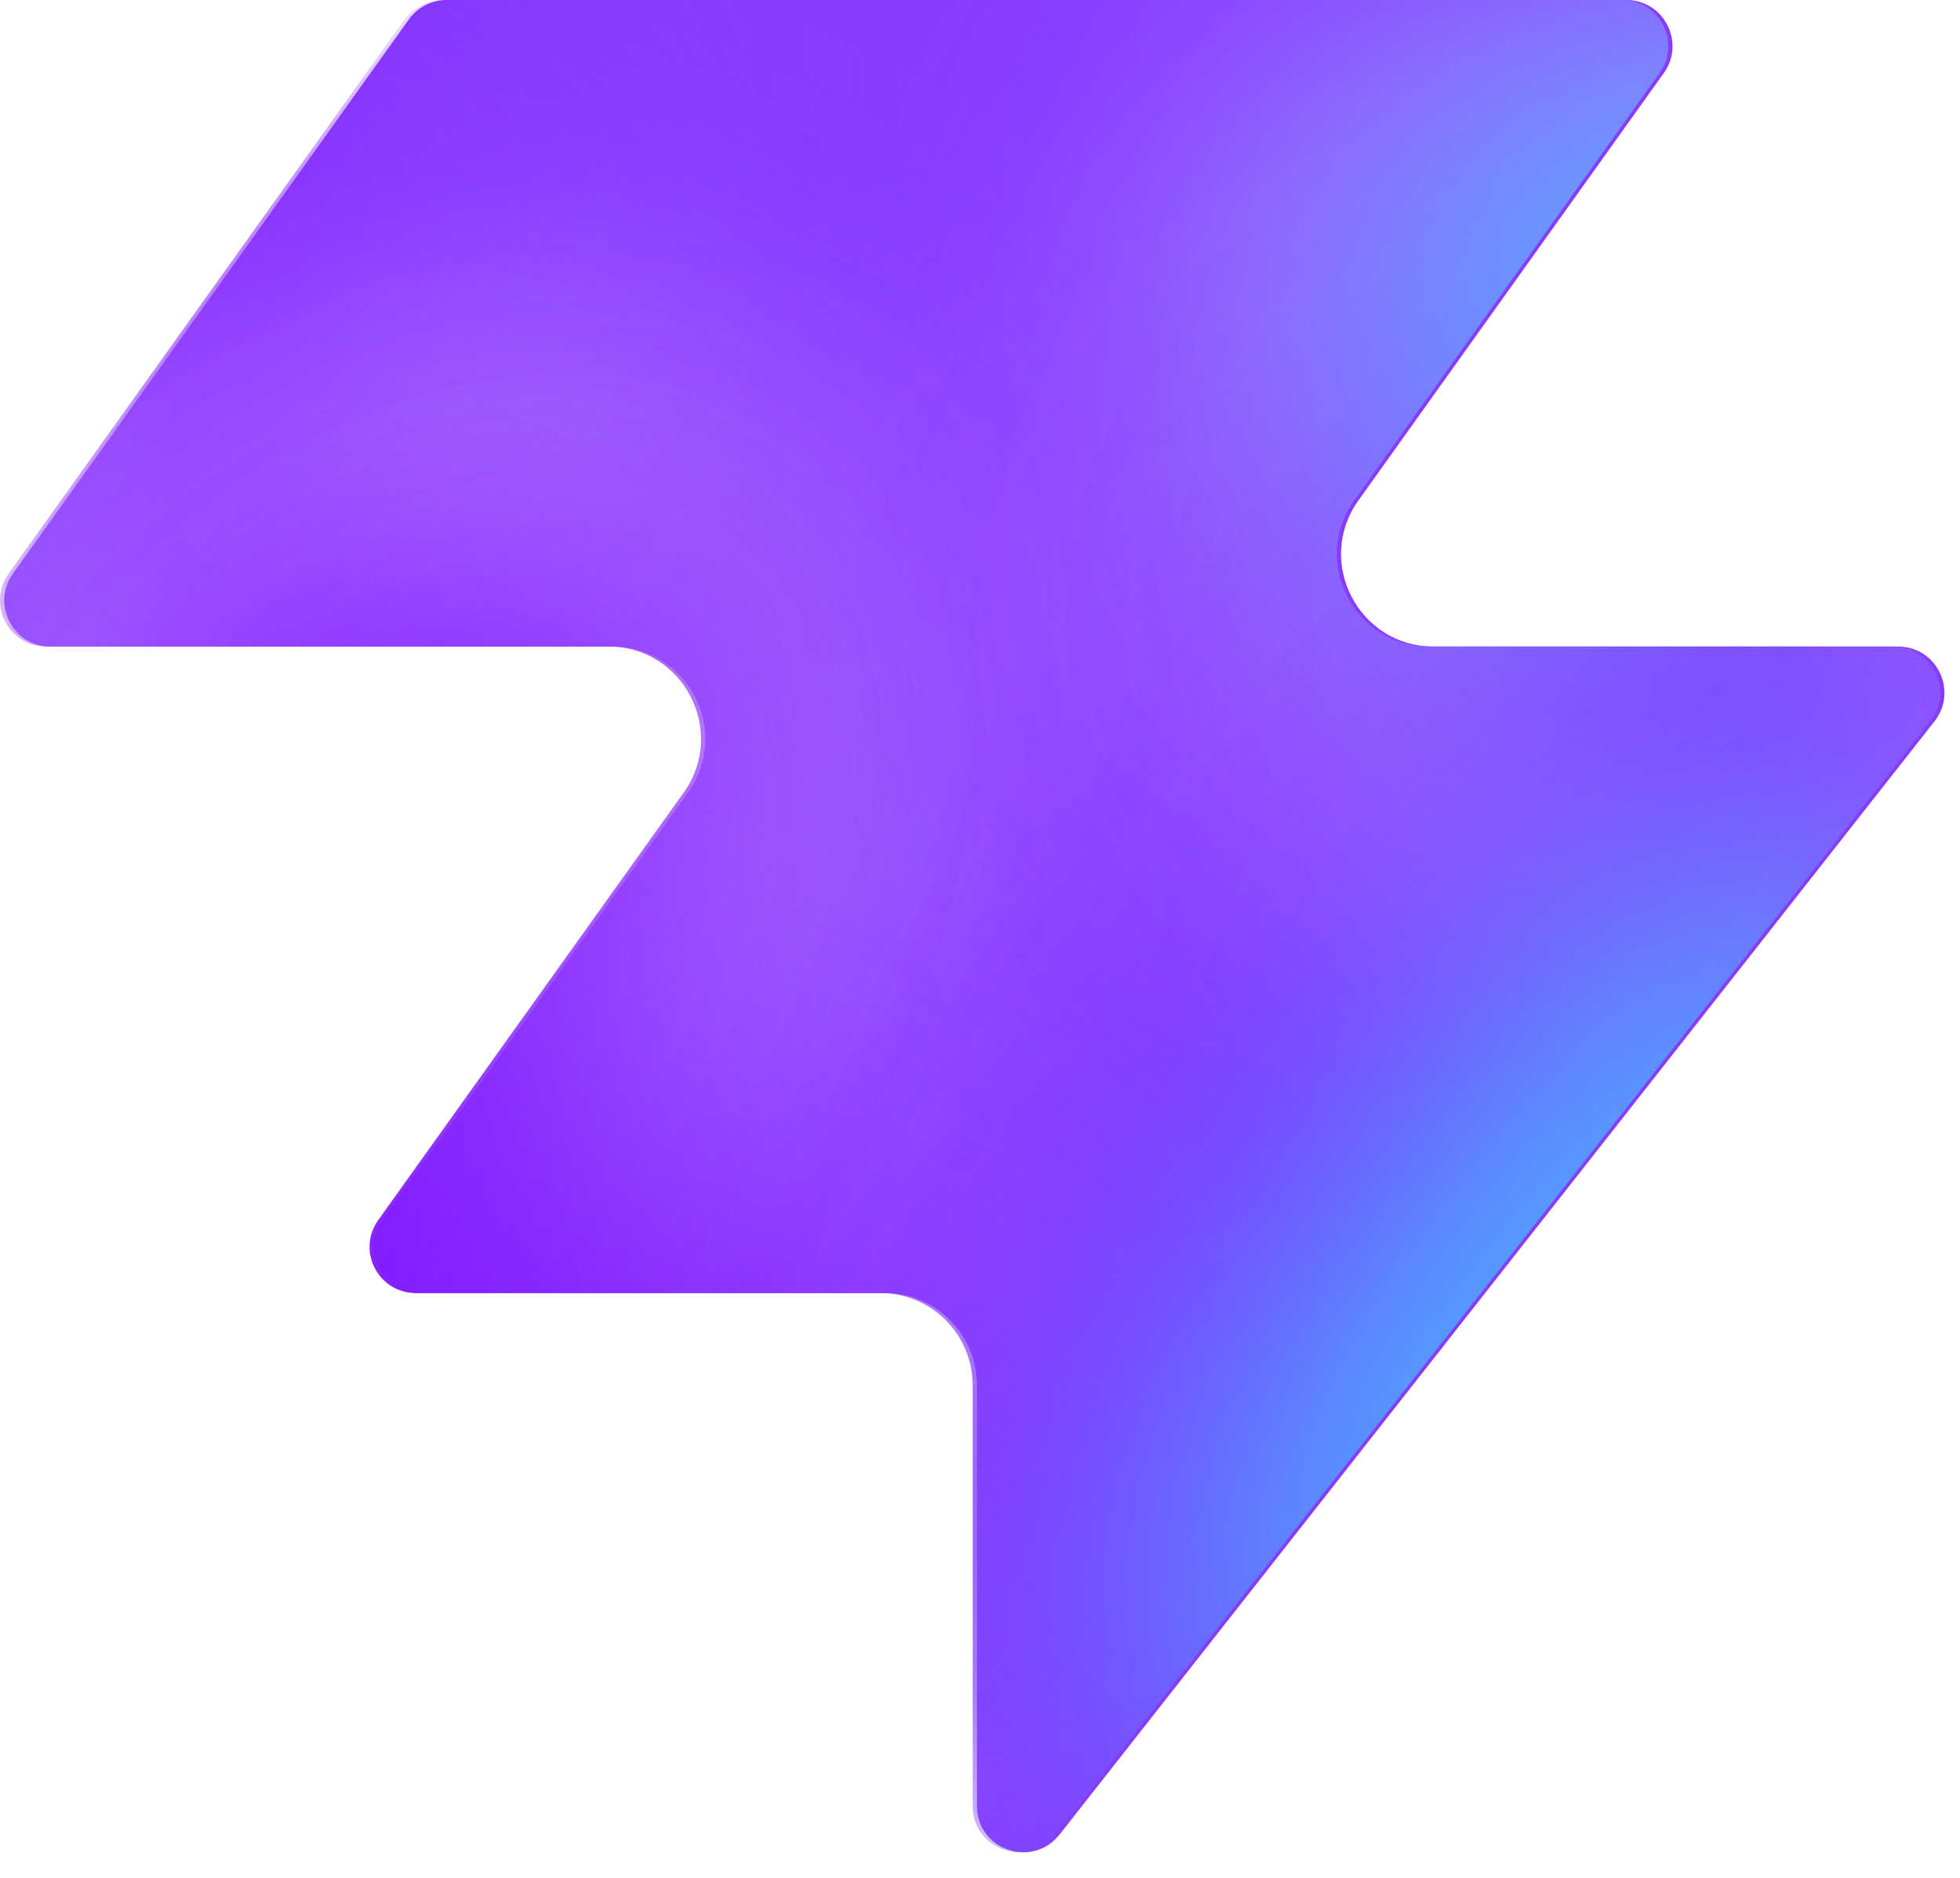
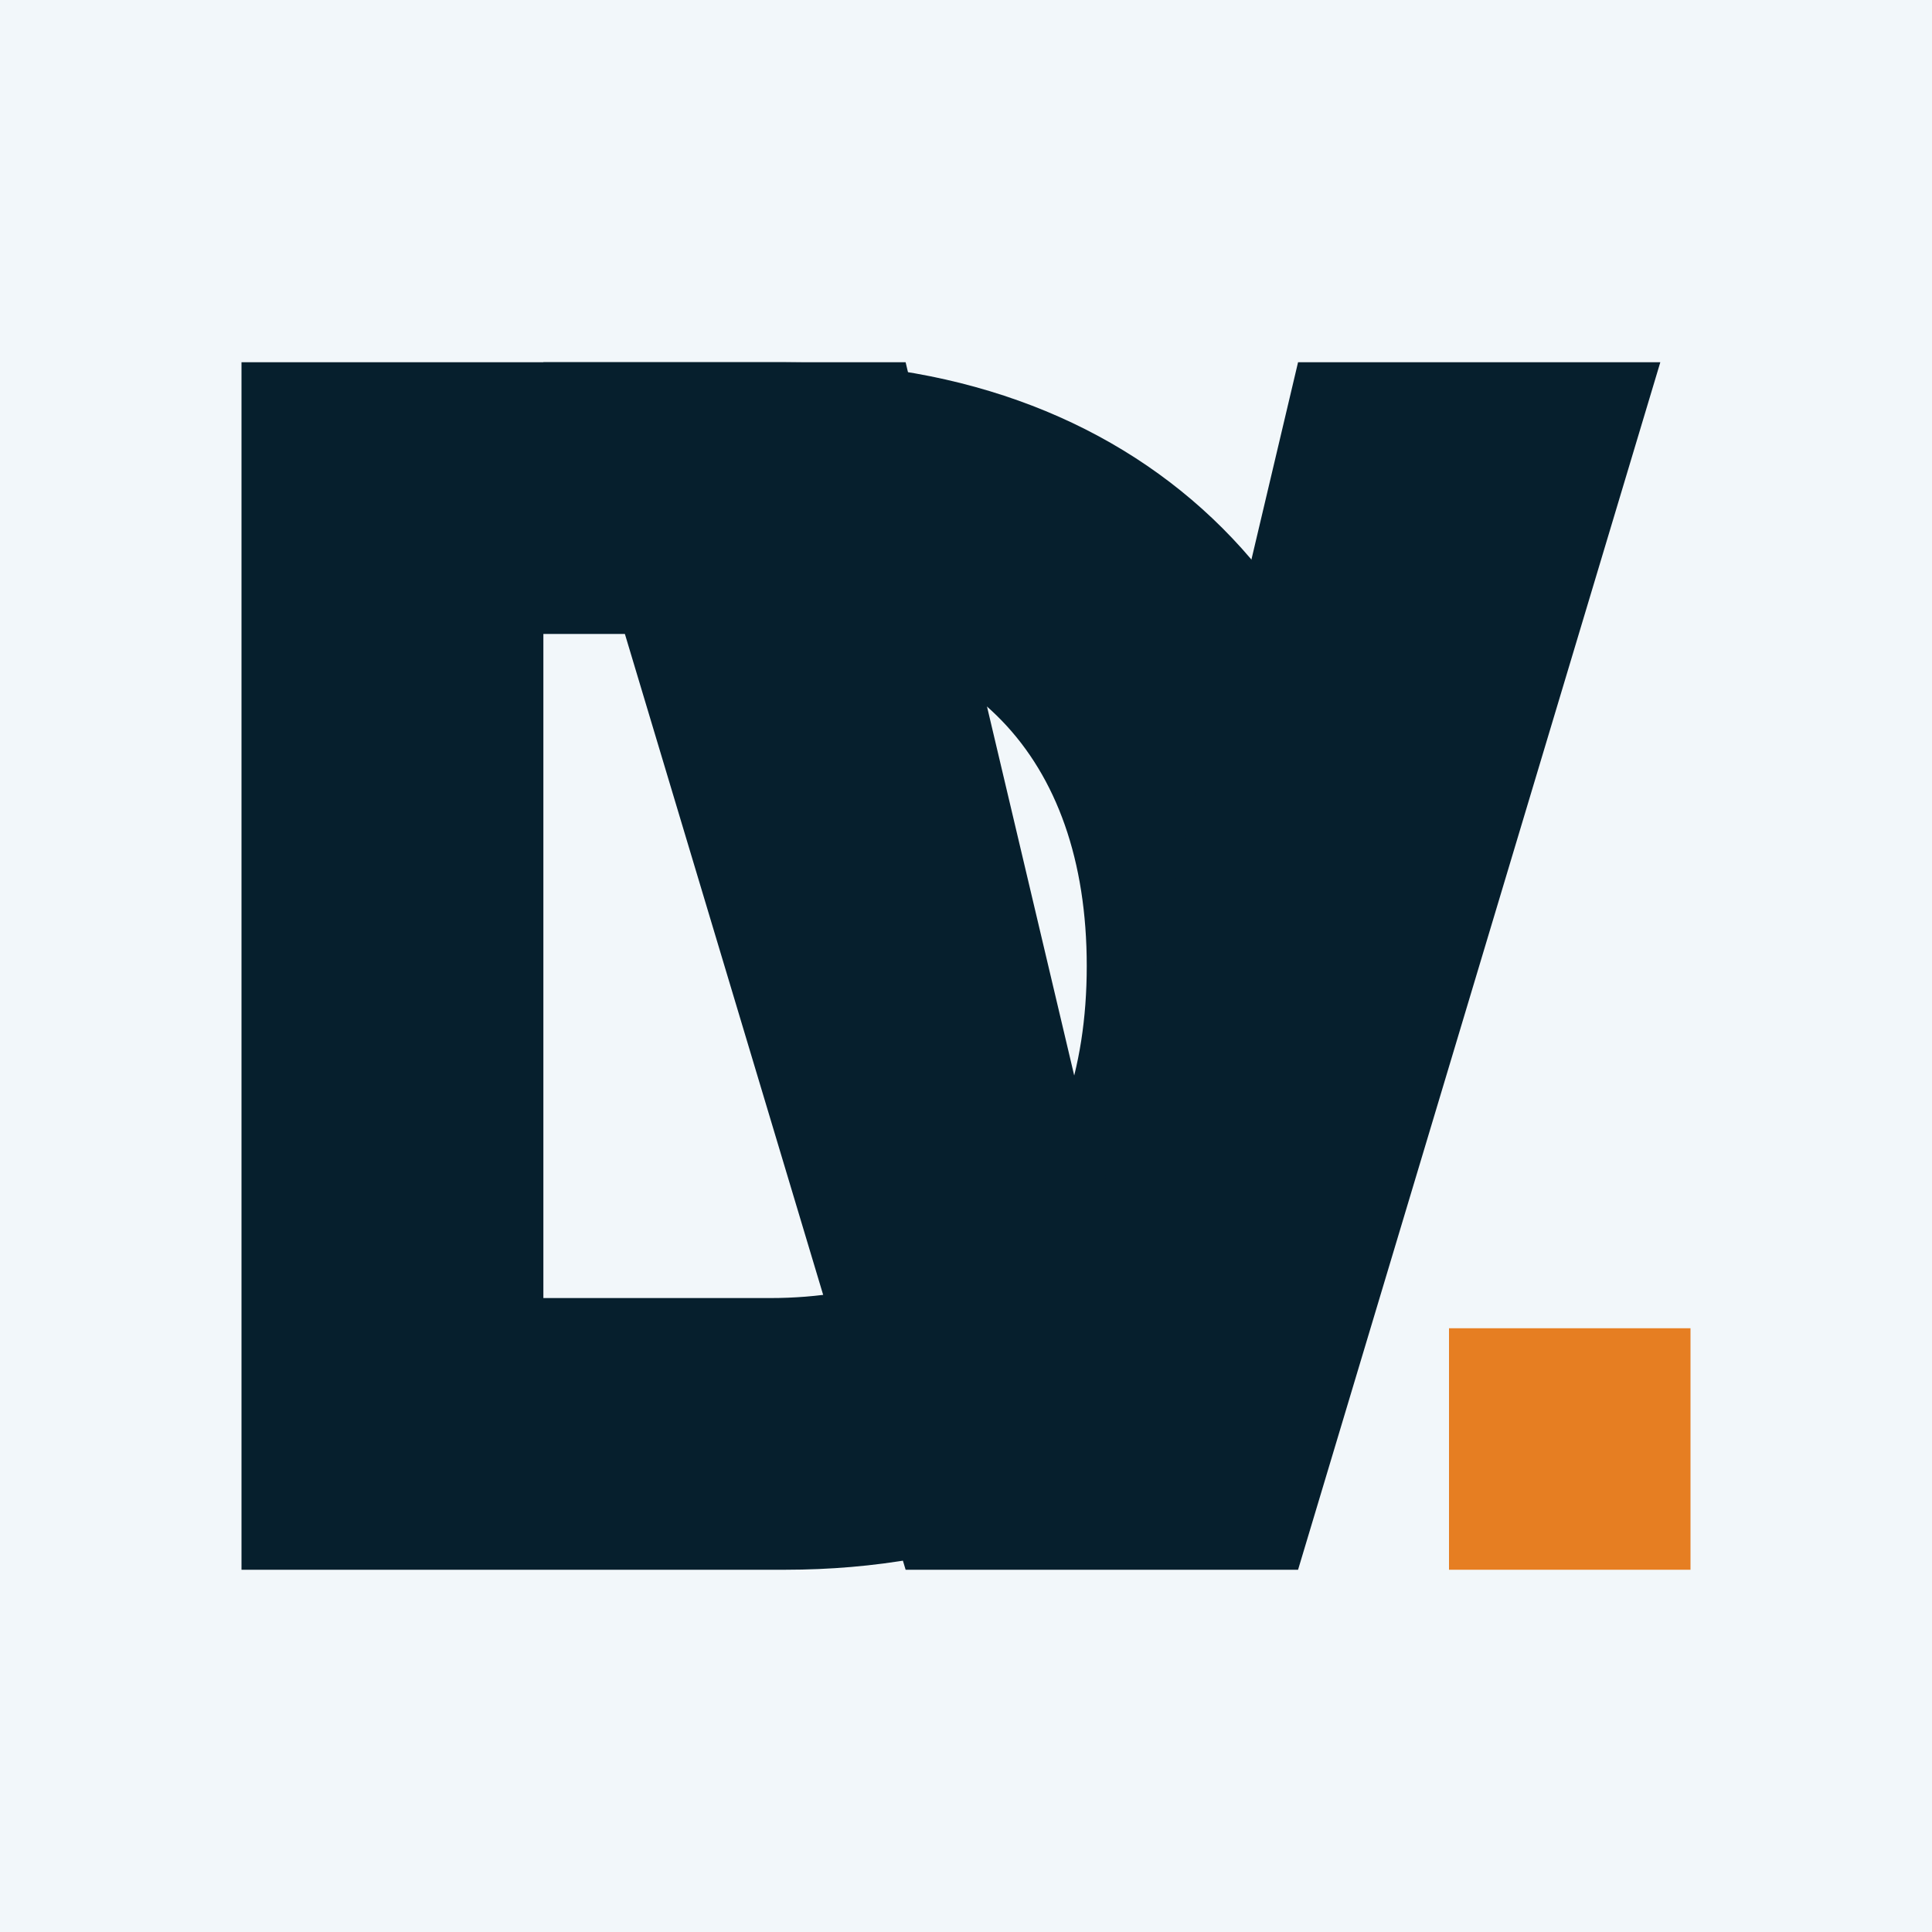
- <svg xmlns="http://www.w3.org/2000/svg" width="48" height="46" fill="none" viewBox="0 0 48 46">
-   <path fill="#863bff" d="M25.946 44.938c-.664.845-2.021.375-2.021-.698V33.937a2.26 2.26 0 0 0-2.262-2.262H10.287c-.92 0-1.456-1.04-.92-1.788l7.48-10.471c1.07-1.497 0-3.578-1.842-3.578H1.237c-.92 0-1.456-1.04-.92-1.788L10.013.474c.214-.297.556-.474.92-.474h28.894c.92 0 1.456 1.04.92 1.788l-7.48 10.471c-1.07 1.498 0 3.579 1.842 3.579h11.377c.943 0 1.473 1.088.89 1.83L25.947 44.94z" style="fill:#863bff;fill:color(display-p3 .525 .23 1);fill-opacity:1" />
-   <mask id="a" width="48" height="46" x="0" y="0" maskUnits="userSpaceOnUse" style="mask-type:alpha">
-     <path fill="#000" d="M25.842 44.938c-.664.844-2.021.375-2.021-.698V33.937a2.26 2.26 0 0 0-2.262-2.262H10.183c-.92 0-1.456-1.04-.92-1.788l7.48-10.471c1.07-1.498 0-3.579-1.842-3.579H1.133c-.92 0-1.456-1.04-.92-1.787L9.91.473c.214-.297.556-.474.92-.474h28.894c.92 0 1.456 1.04.92 1.788l-7.48 10.471c-1.07 1.498 0 3.578 1.842 3.578h11.377c.943 0 1.473 1.088.89 1.832L25.843 44.94z" style="fill:#000;fill-opacity:1" />
-   </mask>
-   <g mask="url(#a)">
-     <g filter="url(#b)">
-       <ellipse cx="5.508" cy="14.704" fill="#ede6ff" rx="5.508" ry="14.704" style="fill:#ede6ff;fill:color(display-p3 .927 .903 1);fill-opacity:1" transform="matrix(.00324 1 1 -.00324 -4.47 31.516)" />
-     </g>
-     <g filter="url(#c)">
-       <ellipse cx="10.399" cy="29.851" fill="#ede6ff" rx="10.399" ry="29.851" style="fill:#ede6ff;fill:color(display-p3 .927 .903 1);fill-opacity:1" transform="matrix(.00324 1 1 -.00324 -39.328 7.883)" />
-     </g>
-     <g filter="url(#d)">
-       <ellipse cx="5.508" cy="30.487" fill="#7e14ff" rx="5.508" ry="30.487" style="fill:#7e14ff;fill:color(display-p3 .492 .077 1);fill-opacity:1" transform="rotate(89.814 -25.913 -14.639)scale(1 -1)" />
-     </g>
-     <g filter="url(#e)">
-       <ellipse cx="5.508" cy="30.599" fill="#7e14ff" rx="5.508" ry="30.599" style="fill:#7e14ff;fill:color(display-p3 .492 .077 1);fill-opacity:1" transform="rotate(89.814 -32.644 -3.334)scale(1 -1)" />
-     </g>
-     <g filter="url(#f)">
-       <ellipse cx="5.508" cy="30.599" fill="#7e14ff" rx="5.508" ry="30.599" style="fill:#7e14ff;fill:color(display-p3 .492 .077 1);fill-opacity:1" transform="matrix(.00324 1 1 -.00324 -34.34 30.47)" />
-     </g>
-     <g filter="url(#g)">
-       <ellipse cx="14.072" cy="22.078" fill="#ede6ff" rx="14.072" ry="22.078" style="fill:#ede6ff;fill:color(display-p3 .927 .903 1);fill-opacity:1" transform="rotate(93.35 24.506 48.493)scale(-1 1)" />
-     </g>
-     <g filter="url(#h)">
-       <ellipse cx="3.47" cy="21.501" fill="#7e14ff" rx="3.47" ry="21.501" style="fill:#7e14ff;fill:color(display-p3 .492 .077 1);fill-opacity:1" transform="rotate(89.009 28.708 47.59)scale(-1 1)" />
-     </g>
-     <g filter="url(#i)">
-       <ellipse cx="3.47" cy="21.501" fill="#7e14ff" rx="3.47" ry="21.501" style="fill:#7e14ff;fill:color(display-p3 .492 .077 1);fill-opacity:1" transform="rotate(89.009 28.708 47.59)scale(-1 1)" />
-     </g>
-     <g filter="url(#j)">
-       <ellipse cx=".387" cy="8.972" fill="#7e14ff" rx="4.407" ry="29.108" style="fill:#7e14ff;fill:color(display-p3 .492 .077 1);fill-opacity:1" transform="rotate(39.51 .387 8.972)" />
-     </g>
-     <g filter="url(#k)">
-       <ellipse cx="47.523" cy="-6.092" fill="#7e14ff" rx="4.407" ry="29.108" style="fill:#7e14ff;fill:color(display-p3 .492 .077 1);fill-opacity:1" transform="rotate(37.892 47.523 -6.092)" />
-     </g>
-     <g filter="url(#l)">
-       <ellipse cx="41.412" cy="6.333" fill="#47bfff" rx="5.971" ry="9.665" style="fill:#47bfff;fill:color(display-p3 .28 .748 1);fill-opacity:1" transform="rotate(37.892 41.412 6.333)" />
-     </g>
-     <g filter="url(#m)">
-       <ellipse cx="-1.879" cy="38.332" fill="#7e14ff" rx="4.407" ry="29.108" style="fill:#7e14ff;fill:color(display-p3 .492 .077 1);fill-opacity:1" transform="rotate(37.892 -1.88 38.332)" />
-     </g>
-     <g filter="url(#n)">
-       <ellipse cx="-1.879" cy="38.332" fill="#7e14ff" rx="4.407" ry="29.108" style="fill:#7e14ff;fill:color(display-p3 .492 .077 1);fill-opacity:1" transform="rotate(37.892 -1.88 38.332)" />
-     </g>
-     <g filter="url(#o)">
-       <ellipse cx="35.651" cy="29.907" fill="#7e14ff" rx="4.407" ry="29.108" style="fill:#7e14ff;fill:color(display-p3 .492 .077 1);fill-opacity:1" transform="rotate(37.892 35.651 29.907)" />
-     </g>
-     <g filter="url(#p)">
-       <ellipse cx="38.418" cy="32.4" fill="#47bfff" rx="5.971" ry="15.297" style="fill:#47bfff;fill:color(display-p3 .28 .748 1);fill-opacity:1" transform="rotate(37.892 38.418 32.4)" />
-     </g>
-   </g>
-   <defs>
-     <filter id="b" width="60.045" height="41.654" x="-19.77" y="16.149" color-interpolation-filters="sRGB" filterUnits="userSpaceOnUse">
-       <feFlood flood-opacity="0" result="BackgroundImageFix" />
-       <feBlend in="SourceGraphic" in2="BackgroundImageFix" result="shape" />
-       <feGaussianBlur result="effect1_foregroundBlur_2002_17158" stdDeviation="7.659" />
-     </filter>
-     <filter id="c" width="90.34" height="51.437" x="-54.613" y="-7.533" color-interpolation-filters="sRGB" filterUnits="userSpaceOnUse">
-       <feFlood flood-opacity="0" result="BackgroundImageFix" />
-       <feBlend in="SourceGraphic" in2="BackgroundImageFix" result="shape" />
-       <feGaussianBlur result="effect1_foregroundBlur_2002_17158" stdDeviation="7.659" />
-     </filter>
-     <filter id="d" width="79.355" height="29.4" x="-49.64" y="2.03" color-interpolation-filters="sRGB" filterUnits="userSpaceOnUse">
-       <feFlood flood-opacity="0" result="BackgroundImageFix" />
-       <feBlend in="SourceGraphic" in2="BackgroundImageFix" result="shape" />
-       <feGaussianBlur result="effect1_foregroundBlur_2002_17158" stdDeviation="4.596" />
-     </filter>
-     <filter id="e" width="79.579" height="29.4" x="-45.045" y="20.029" color-interpolation-filters="sRGB" filterUnits="userSpaceOnUse">
-       <feFlood flood-opacity="0" result="BackgroundImageFix" />
-       <feBlend in="SourceGraphic" in2="BackgroundImageFix" result="shape" />
-       <feGaussianBlur result="effect1_foregroundBlur_2002_17158" stdDeviation="4.596" />
-     </filter>
-     <filter id="f" width="79.579" height="29.4" x="-43.513" y="21.178" color-interpolation-filters="sRGB" filterUnits="userSpaceOnUse">
-       <feFlood flood-opacity="0" result="BackgroundImageFix" />
-       <feBlend in="SourceGraphic" in2="BackgroundImageFix" result="shape" />
-       <feGaussianBlur result="effect1_foregroundBlur_2002_17158" stdDeviation="4.596" />
-     </filter>
-     <filter id="g" width="74.749" height="58.852" x="15.756" y="-17.901" color-interpolation-filters="sRGB" filterUnits="userSpaceOnUse">
-       <feFlood flood-opacity="0" result="BackgroundImageFix" />
-       <feBlend in="SourceGraphic" in2="BackgroundImageFix" result="shape" />
-       <feGaussianBlur result="effect1_foregroundBlur_2002_17158" stdDeviation="7.659" />
-     </filter>
-     <filter id="h" width="61.377" height="25.362" x="23.548" y="2.284" color-interpolation-filters="sRGB" filterUnits="userSpaceOnUse">
-       <feFlood flood-opacity="0" result="BackgroundImageFix" />
-       <feBlend in="SourceGraphic" in2="BackgroundImageFix" result="shape" />
-       <feGaussianBlur result="effect1_foregroundBlur_2002_17158" stdDeviation="4.596" />
-     </filter>
-     <filter id="i" width="61.377" height="25.362" x="23.548" y="2.284" color-interpolation-filters="sRGB" filterUnits="userSpaceOnUse">
-       <feFlood flood-opacity="0" result="BackgroundImageFix" />
-       <feBlend in="SourceGraphic" in2="BackgroundImageFix" result="shape" />
-       <feGaussianBlur result="effect1_foregroundBlur_2002_17158" stdDeviation="4.596" />
-     </filter>
-     <filter id="j" width="56.045" height="63.649" x="-27.636" y="-22.853" color-interpolation-filters="sRGB" filterUnits="userSpaceOnUse">
-       <feFlood flood-opacity="0" result="BackgroundImageFix" />
-       <feBlend in="SourceGraphic" in2="BackgroundImageFix" result="shape" />
-       <feGaussianBlur result="effect1_foregroundBlur_2002_17158" stdDeviation="4.596" />
-     </filter>
-     <filter id="k" width="54.814" height="64.646" x="20.116" y="-38.415" color-interpolation-filters="sRGB" filterUnits="userSpaceOnUse">
-       <feFlood flood-opacity="0" result="BackgroundImageFix" />
-       <feBlend in="SourceGraphic" in2="BackgroundImageFix" result="shape" />
-       <feGaussianBlur result="effect1_foregroundBlur_2002_17158" stdDeviation="4.596" />
-     </filter>
-     <filter id="l" width="33.541" height="35.313" x="24.641" y="-11.323" color-interpolation-filters="sRGB" filterUnits="userSpaceOnUse">
-       <feFlood flood-opacity="0" result="BackgroundImageFix" />
-       <feBlend in="SourceGraphic" in2="BackgroundImageFix" result="shape" />
-       <feGaussianBlur result="effect1_foregroundBlur_2002_17158" stdDeviation="4.596" />
-     </filter>
-     <filter id="m" width="54.814" height="64.646" x="-29.286" y="6.009" color-interpolation-filters="sRGB" filterUnits="userSpaceOnUse">
-       <feFlood flood-opacity="0" result="BackgroundImageFix" />
-       <feBlend in="SourceGraphic" in2="BackgroundImageFix" result="shape" />
-       <feGaussianBlur result="effect1_foregroundBlur_2002_17158" stdDeviation="4.596" />
-     </filter>
-     <filter id="n" width="54.814" height="64.646" x="-29.286" y="6.009" color-interpolation-filters="sRGB" filterUnits="userSpaceOnUse">
-       <feFlood flood-opacity="0" result="BackgroundImageFix" />
-       <feBlend in="SourceGraphic" in2="BackgroundImageFix" result="shape" />
-       <feGaussianBlur result="effect1_foregroundBlur_2002_17158" stdDeviation="4.596" />
-     </filter>
-     <filter id="o" width="54.814" height="64.646" x="8.244" y="-2.416" color-interpolation-filters="sRGB" filterUnits="userSpaceOnUse">
-       <feFlood flood-opacity="0" result="BackgroundImageFix" />
-       <feBlend in="SourceGraphic" in2="BackgroundImageFix" result="shape" />
-       <feGaussianBlur result="effect1_foregroundBlur_2002_17158" stdDeviation="4.596" />
-     </filter>
-     <filter id="p" width="39.409" height="43.623" x="18.713" y="10.588" color-interpolation-filters="sRGB" filterUnits="userSpaceOnUse">
-       <feFlood flood-opacity="0" result="BackgroundImageFix" />
-       <feBlend in="SourceGraphic" in2="BackgroundImageFix" result="shape" />
-       <feGaussianBlur result="effect1_foregroundBlur_2002_17158" stdDeviation="4.596" />
-     </filter>
-   </defs>
+ <svg xmlns="http://www.w3.org/2000/svg" width="64" height="64" viewBox="0 0 64 64" role="img" aria-label="Divine Vision">
+   <rect width="64" height="64" fill="#f2f7fa" />
+   <path d="M8 12h18c12 0 20 8 20 20s-8 20-20 20H8V12Zm10 9v22h7.5C32 43 36 39 36 32s-4-11-10.5-11H18Z" fill="#061f2d" />
+   <path d="M43 12h12L43 52H30L18 12h12l6.5 27.5L43 12Z" fill="#061f2d" />
+   <rect x="48" y="44" width="8" height="8" fill="#e67e22" />
</svg>
